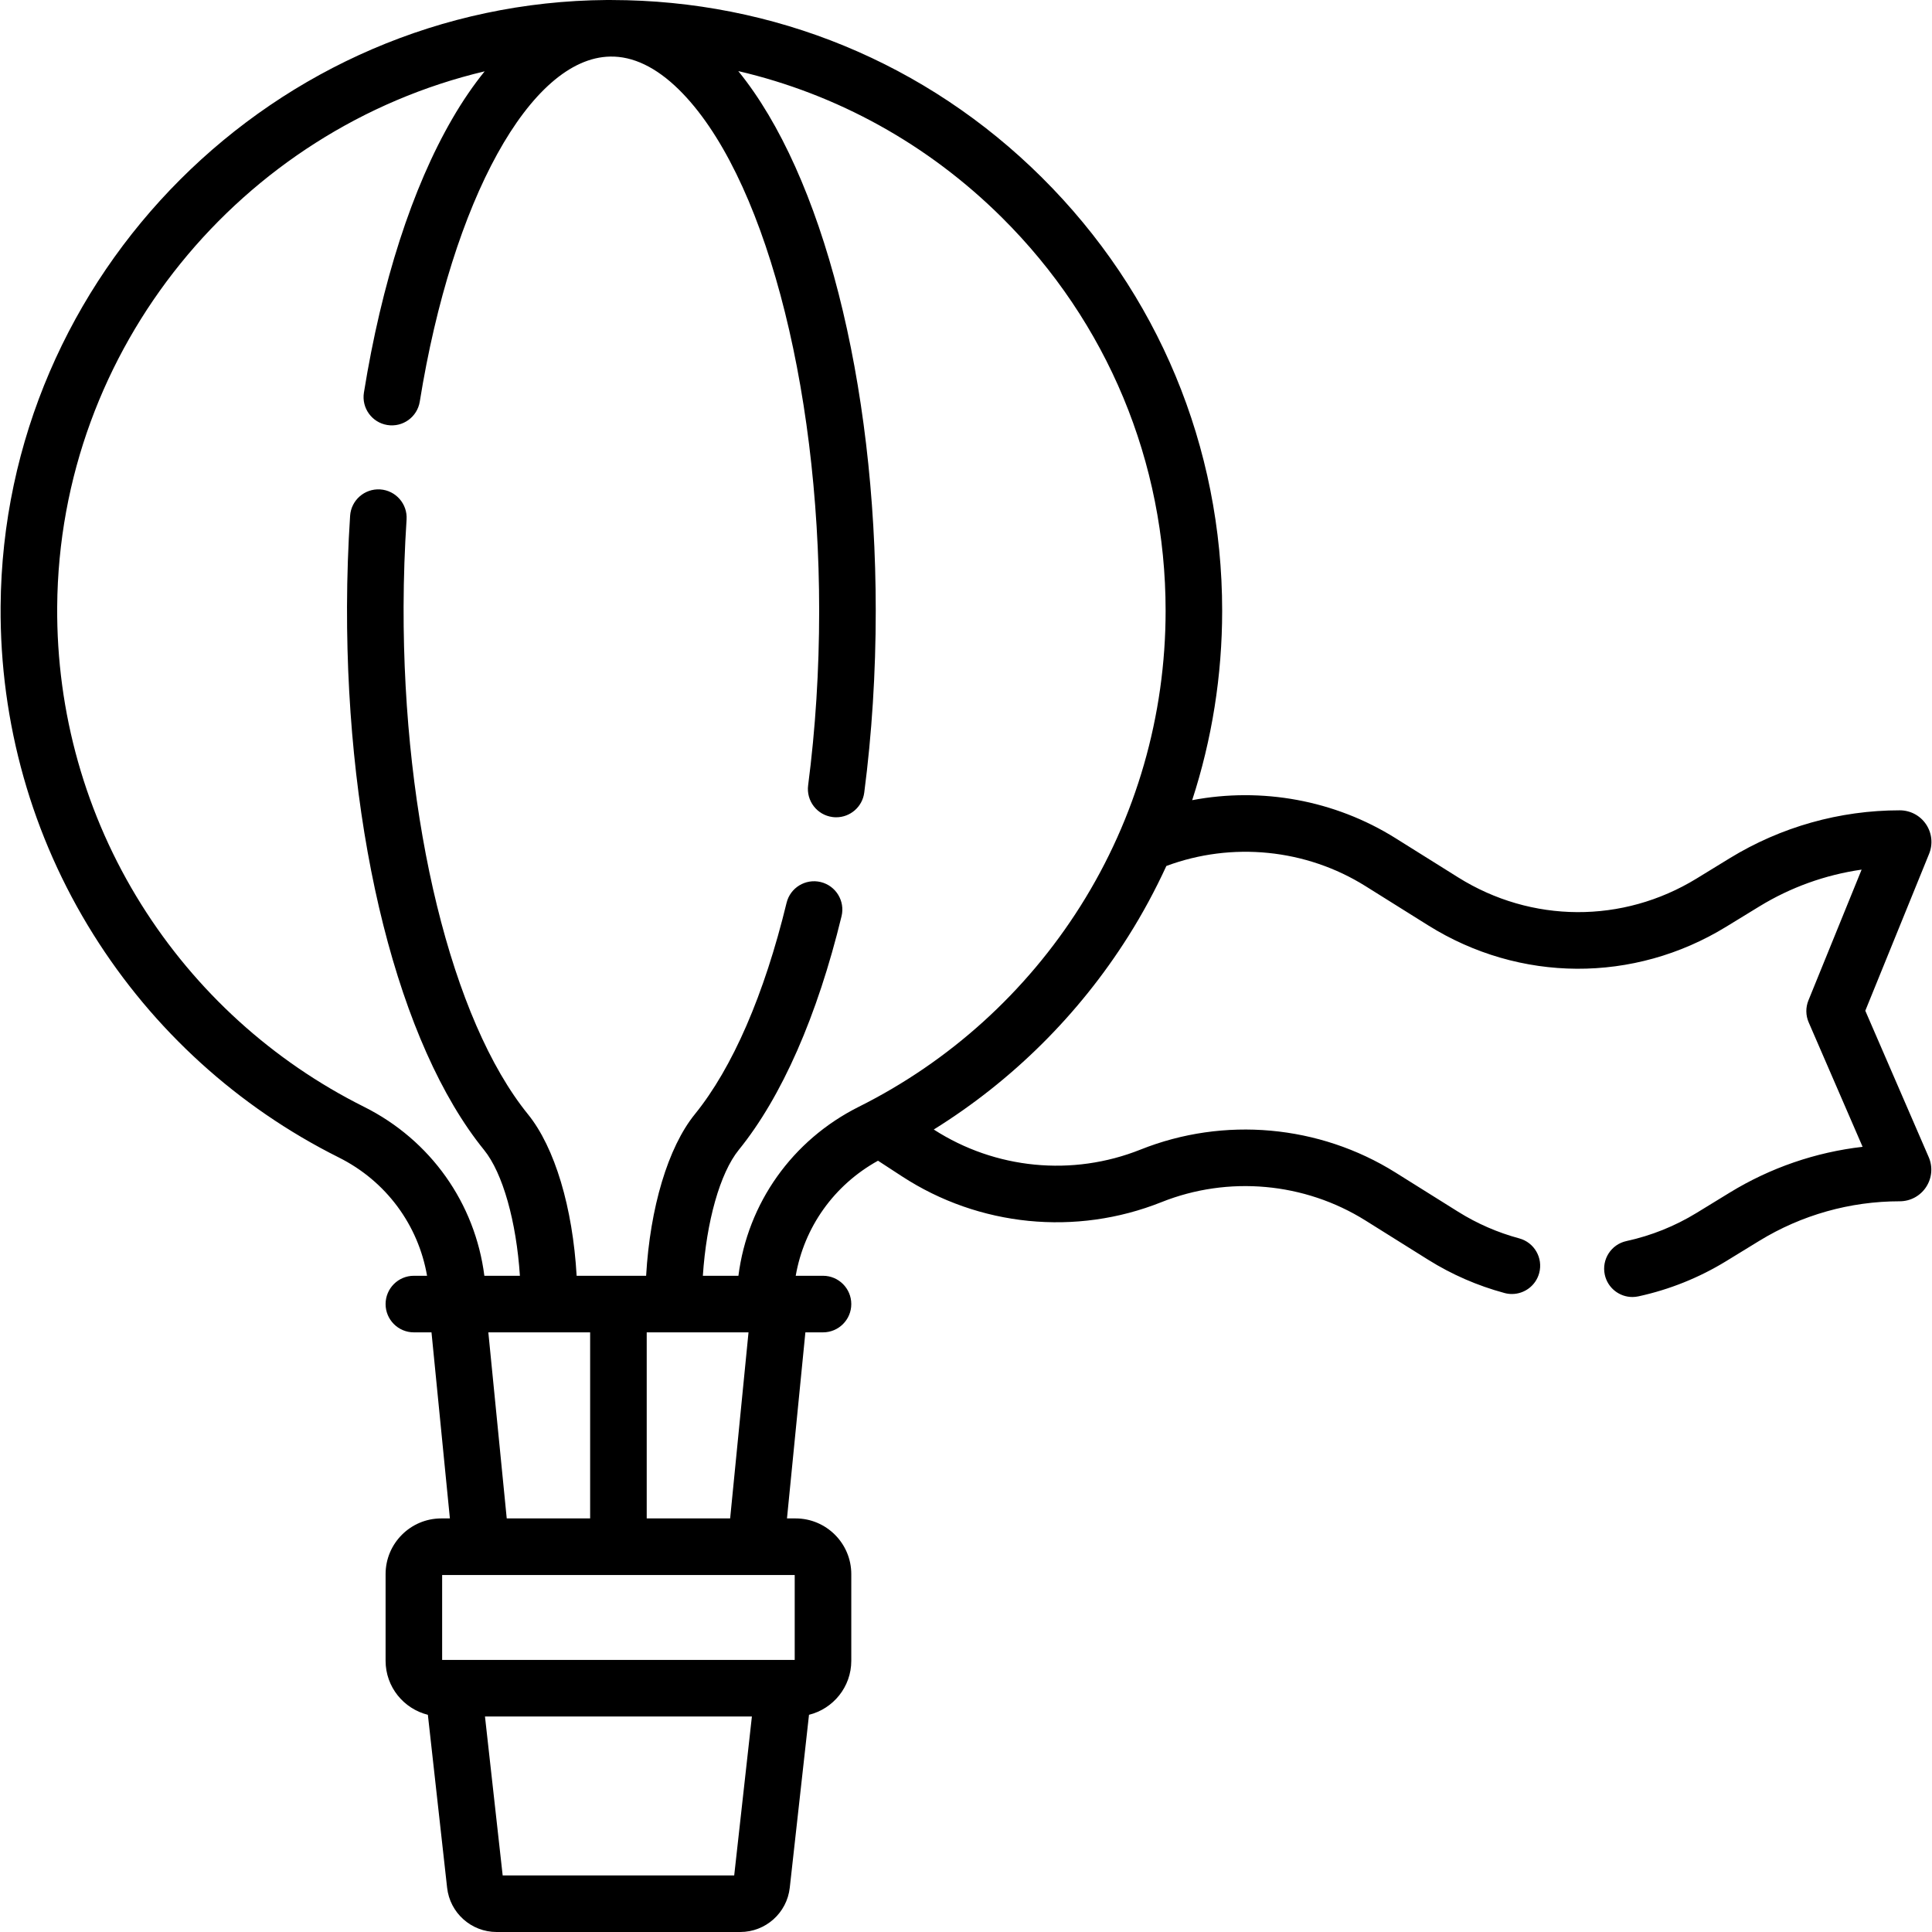
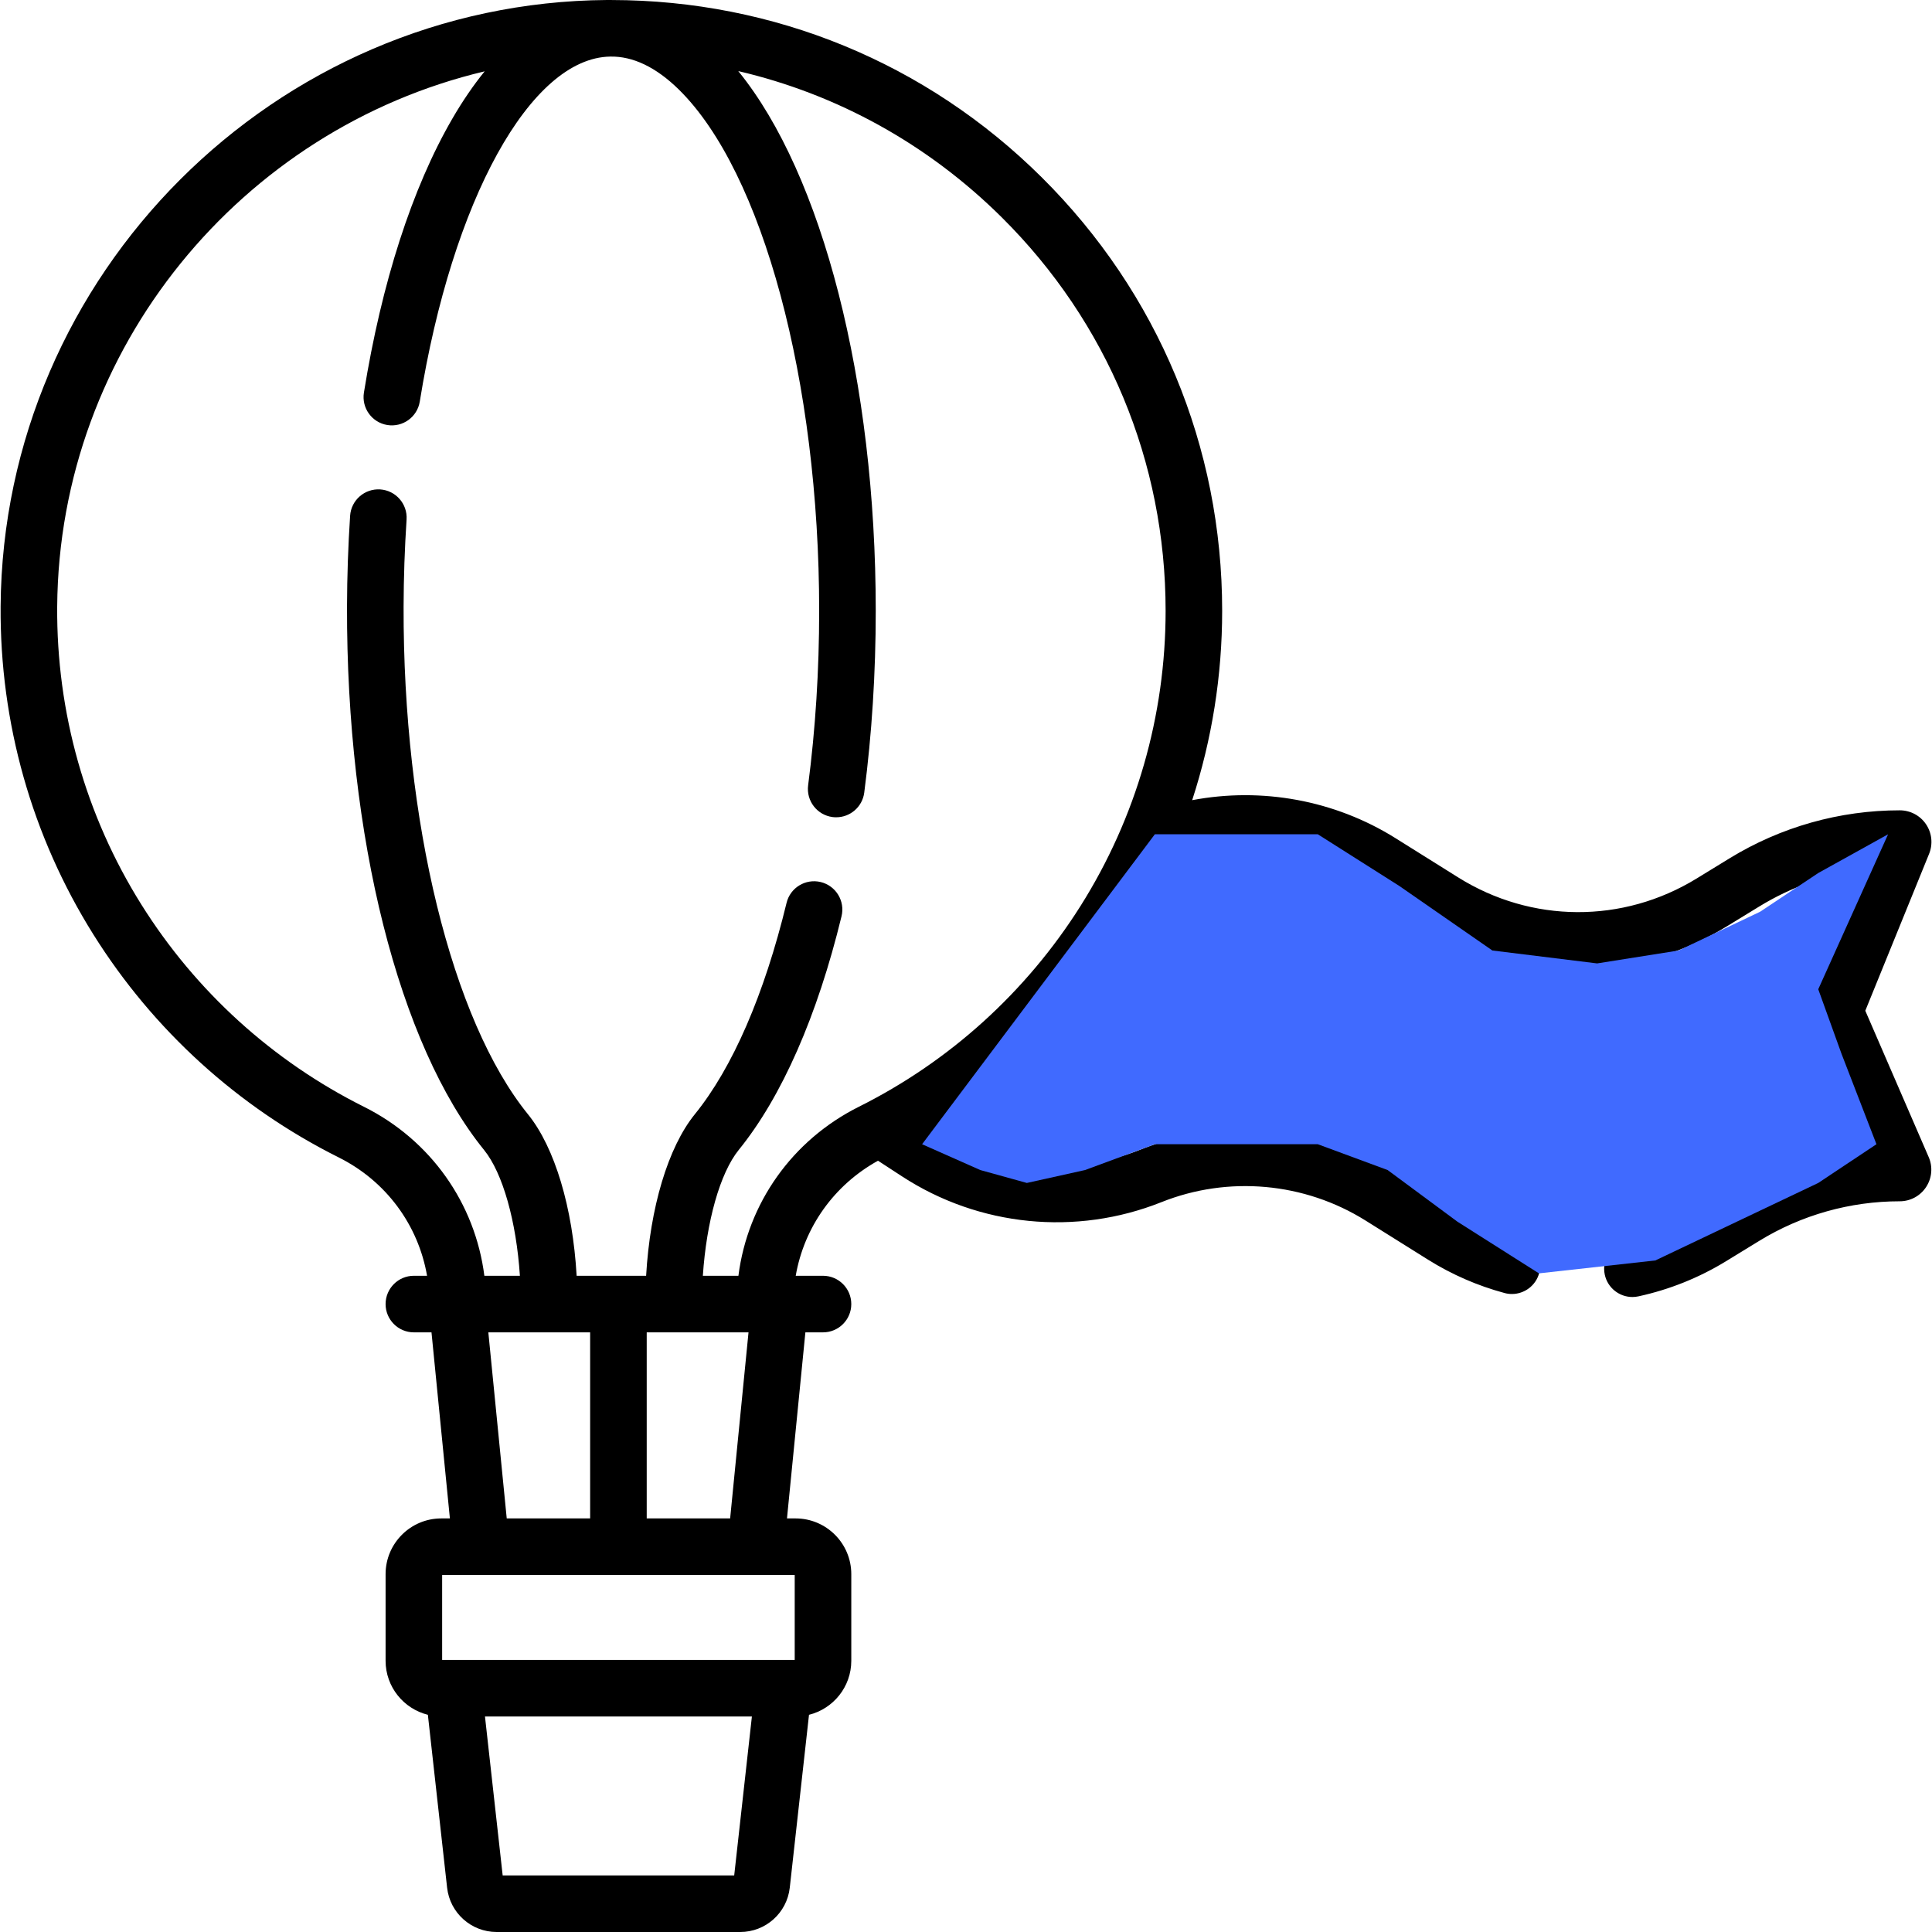
<svg xmlns="http://www.w3.org/2000/svg" width="88" height="88" viewBox="0 0 88 88" fill="none">
-   <path d="M84.962 46.037L87.868 38.891C88.049 38.446 87.997 37.943 87.729 37.545C87.461 37.147 87.015 36.909 86.529 36.909C83.795 36.909 81.117 37.664 78.785 39.092L77.274 40.018C73.915 42.075 69.756 42.054 66.417 39.964L63.564 38.178C60.793 36.443 57.466 35.846 54.302 36.447C55.203 33.68 55.668 30.772 55.668 27.82C55.668 20.352 52.75 13.34 47.45 8.078C42.2 2.865 35.25 0.01 27.856 0.001C27.82 0.001 27.784 -0 27.747 0C27.744 0 27.741 0.001 27.738 0.001C27.707 0.001 27.677 -2.21505e-05 27.647 0C12.527 0.107 0.138 12.495 0.028 27.614C-0.01 32.922 1.451 38.093 4.255 42.567C6.98 46.918 10.844 50.429 15.43 52.72C17.589 53.798 19.052 55.798 19.452 58.11H18.851C18.14 58.11 17.563 58.687 17.563 59.399C17.563 60.11 18.14 60.687 18.851 60.687H19.654L20.492 69.162H20.1C18.701 69.162 17.563 70.3 17.563 71.699V75.647C17.563 76.835 18.384 77.832 19.489 78.107L20.365 85.98C20.493 87.132 21.464 88 22.622 88H33.716C34.874 88 35.845 87.132 35.973 85.98L36.849 78.107C37.953 77.832 38.775 76.835 38.775 75.647V71.699C38.775 70.3 37.637 69.162 36.238 69.162H35.846L36.684 60.687H37.487C38.198 60.687 38.775 60.11 38.775 59.399C38.775 58.687 38.198 58.11 37.487 58.11H36.244C36.627 55.901 37.985 53.979 39.992 52.869L41.084 53.581C44.593 55.87 49.011 56.309 52.903 54.756C55.945 53.541 59.42 53.854 62.197 55.593L65.05 57.379C66.127 58.053 67.297 58.563 68.528 58.895C68.641 58.926 68.754 58.94 68.865 58.94C69.433 58.94 69.953 58.562 70.108 57.987C70.293 57.3 69.887 56.593 69.2 56.407C68.214 56.141 67.278 55.733 66.417 55.194L63.564 53.408C60.093 51.235 55.75 50.844 51.947 52.363C48.849 53.599 45.334 53.256 42.532 51.448C46.101 49.228 49.135 46.223 51.393 42.645C52.044 41.614 52.62 40.544 53.126 39.444C56.115 38.331 59.487 38.666 62.197 40.362L65.05 42.148C69.222 44.76 74.422 44.786 78.62 42.215L80.131 41.29C81.559 40.415 83.146 39.846 84.794 39.61L82.371 45.568C82.241 45.888 82.245 46.248 82.382 46.565L84.839 52.236C82.699 52.481 80.633 53.191 78.785 54.323L77.274 55.248C76.288 55.851 75.214 56.282 74.081 56.529C73.386 56.68 72.945 57.366 73.096 58.062C73.227 58.665 73.761 59.077 74.354 59.077C74.444 59.077 74.536 59.067 74.629 59.047C76.044 58.739 77.387 58.2 78.62 57.446L80.131 56.52C82.057 55.34 84.27 54.717 86.529 54.717C87.016 54.717 87.466 54.474 87.732 54.067C87.999 53.66 88.043 53.151 87.85 52.705L84.962 46.037ZM22.243 60.687H25.014H26.88V69.162H23.081L22.243 60.687ZM33.442 85.423H22.896L22.09 78.184H34.248L33.442 85.423ZM36.198 75.608H35.687H20.65H20.139V71.739H36.198V75.608H36.198ZM29.457 69.162V60.687H30.682H34.094L33.257 69.162H29.457ZM39.121 50.411C36.077 51.933 34.054 54.812 33.634 58.11H32.014C32.177 55.645 32.793 53.433 33.651 52.374C35.609 49.959 37.227 46.279 38.331 41.733C38.499 41.041 38.074 40.344 37.383 40.176C36.691 40.009 35.994 40.433 35.827 41.125C34.812 45.303 33.368 48.632 31.649 50.752C30.425 52.262 29.609 55.009 29.43 58.11H27.848H26.265C26.087 55.008 25.272 52.263 24.049 50.755C20.578 46.478 18.355 37.399 18.383 27.627C18.387 26.303 18.433 24.969 18.519 23.663C18.565 22.953 18.027 22.339 17.317 22.292C16.608 22.247 15.994 22.783 15.947 23.494C15.858 24.854 15.81 26.242 15.806 27.62C15.776 38.108 18.167 47.596 22.048 52.379C22.904 53.434 23.519 55.645 23.681 58.111H22.062C21.642 54.811 19.622 51.934 16.581 50.414C12.419 48.335 8.912 45.149 6.438 41.2C3.895 37.141 2.57 32.449 2.605 27.633C2.691 15.833 11.019 5.868 22.076 3.249C21.563 3.881 21.069 4.602 20.6 5.411C18.775 8.557 17.383 12.87 16.576 17.882C16.463 18.585 16.941 19.246 17.643 19.359C18.346 19.472 19.007 18.994 19.12 18.292C20.6 9.102 24.166 2.64 27.792 2.577C28.831 2.555 29.888 3.064 30.922 4.08C34.744 7.837 37.312 17.377 37.312 27.82C37.312 30.53 37.143 33.205 36.809 35.772C36.718 36.477 37.215 37.124 37.921 37.215C37.977 37.223 38.033 37.226 38.089 37.226C38.726 37.226 39.28 36.753 39.365 36.104C39.713 33.428 39.889 30.64 39.889 27.82C39.889 17.355 37.461 7.948 33.627 3.238C38.131 4.288 42.268 6.565 45.634 9.906C50.443 14.681 53.092 21.043 53.092 27.82C53.092 32.598 51.751 37.249 49.214 41.27C46.744 45.184 43.254 48.345 39.121 50.411Z" fill="black" />
+   <path d="M84.962 46.037L87.868 38.891C88.049 38.446 87.997 37.943 87.729 37.545C87.461 37.147 87.015 36.909 86.529 36.909C83.795 36.909 81.117 37.664 78.785 39.092L77.274 40.018C73.915 42.075 69.756 42.054 66.417 39.964L63.564 38.178C60.793 36.443 57.466 35.846 54.302 36.447C55.203 33.68 55.668 30.772 55.668 27.82C55.668 20.352 52.75 13.34 47.45 8.078C42.2 2.865 35.25 0.01 27.856 0.001C27.82 0.001 27.784 -0 27.747 0C27.744 0 27.741 0.001 27.738 0.001C27.707 0.001 27.677 -2.21505e-05 27.647 0C12.527 0.107 0.138 12.495 0.028 27.614C-0.01 32.922 1.451 38.093 4.255 42.567C6.98 46.918 10.844 50.429 15.43 52.72C17.589 53.798 19.052 55.798 19.452 58.11H18.851C18.14 58.11 17.563 58.687 17.563 59.399C17.563 60.11 18.14 60.687 18.851 60.687H19.654L20.492 69.162H20.1C18.701 69.162 17.563 70.3 17.563 71.699V75.647C17.563 76.835 18.384 77.832 19.489 78.107L20.365 85.98C20.493 87.132 21.464 88 22.622 88H33.716C34.874 88 35.845 87.132 35.973 85.98L36.849 78.107C37.953 77.832 38.775 76.835 38.775 75.647V71.699C38.775 70.3 37.637 69.162 36.238 69.162H35.846L36.684 60.687H37.487C38.198 60.687 38.775 60.11 38.775 59.399C38.775 58.687 38.198 58.11 37.487 58.11H36.244C36.627 55.901 37.985 53.979 39.992 52.869L41.084 53.581C44.593 55.87 49.011 56.309 52.903 54.756C55.945 53.541 59.42 53.854 62.197 55.593L65.05 57.379C66.127 58.053 67.297 58.563 68.528 58.895C68.641 58.926 68.754 58.94 68.865 58.94C69.433 58.94 69.953 58.562 70.108 57.987C70.293 57.3 69.887 56.593 69.2 56.407C68.214 56.141 67.278 55.733 66.417 55.194L63.564 53.408C60.093 51.235 55.75 50.844 51.947 52.363C48.849 53.599 45.334 53.256 42.532 51.448C46.101 49.228 49.135 46.223 51.393 42.645C52.044 41.614 52.62 40.544 53.126 39.444C56.115 38.331 59.487 38.666 62.197 40.362L65.05 42.148C69.222 44.76 74.422 44.786 78.62 42.215L80.131 41.29C81.559 40.415 83.146 39.846 84.794 39.61L82.371 45.568C82.241 45.888 82.245 46.248 82.382 46.565L84.839 52.236C82.699 52.481 80.633 53.191 78.785 54.323L77.274 55.248C76.288 55.851 75.214 56.282 74.081 56.529C73.386 56.68 72.945 57.366 73.096 58.062C73.227 58.665 73.761 59.077 74.354 59.077C74.444 59.077 74.536 59.067 74.629 59.047C76.044 58.739 77.387 58.2 78.62 57.446L80.131 56.52C82.057 55.34 84.27 54.717 86.529 54.717C87.016 54.717 87.466 54.474 87.732 54.067C87.999 53.66 88.043 53.151 87.85 52.705L84.962 46.037ZM22.243 60.687H25.014H26.88V69.162H23.081L22.243 60.687ZM33.442 85.423H22.896L22.09 78.184H34.248L33.442 85.423ZM36.198 75.608H35.687H20.65H20.139V71.739H36.198V75.608H36.198ZM29.457 69.162V60.687H30.682H34.094L33.257 69.162H29.457ZM39.121 50.411C36.077 51.933 34.054 54.812 33.634 58.11H32.014C32.177 55.645 32.793 53.433 33.651 52.374C35.609 49.959 37.227 46.279 38.331 41.733C38.499 41.041 38.074 40.344 37.383 40.176C36.691 40.009 35.994 40.433 35.827 41.125C34.812 45.303 33.368 48.632 31.649 50.752C30.425 52.262 29.609 55.009 29.43 58.11H27.848H26.265C26.087 55.008 25.272 52.263 24.049 50.755C20.578 46.478 18.355 37.399 18.383 27.627C18.387 26.303 18.433 24.969 18.519 23.663C18.565 22.953 18.027 22.339 17.317 22.292C16.608 22.247 15.994 22.783 15.947 23.494C15.858 24.854 15.81 26.242 15.806 27.62C15.776 38.108 18.167 47.596 22.048 52.379C22.904 53.434 23.519 55.645 23.681 58.111H22.062C21.642 54.811 19.622 51.934 16.581 50.414C12.419 48.335 8.912 45.149 6.438 41.2C3.895 37.141 2.57 32.449 2.605 27.633C2.691 15.833 11.019 5.868 22.076 3.249C21.563 3.881 21.069 4.602 20.6 5.411C18.775 8.557 17.383 12.87 16.576 17.882C16.463 18.585 16.941 19.246 17.643 19.359C18.346 19.472 19.007 18.994 19.12 18.292C20.6 9.102 24.166 2.64 27.792 2.577C28.831 2.555 29.888 3.064 30.922 4.08C34.744 7.837 37.312 17.377 37.312 27.82C37.312 30.53 37.143 33.205 36.809 35.772C36.718 36.477 37.215 37.124 37.921 37.216C37.977 37.223 38.033 37.226 38.089 37.226C38.726 37.226 39.28 36.753 39.365 36.104C39.713 33.428 39.889 30.64 39.889 27.82C39.889 17.355 37.461 7.948 33.627 3.238C38.131 4.288 42.268 6.565 45.634 9.906C50.443 14.681 53.092 21.043 53.092 27.82C53.092 32.598 51.751 37.249 49.214 41.27C46.744 45.184 43.254 48.345 39.121 50.411V50.411Z" fill="black" />
+   <path d="M44.651 53.294L42 52.118L52.602 38H54.193H57.373H60.024L63.735 40.353L67.976 43.294L72.747 43.882L76.458 43.294L80.169 41.529L82.819 39.765L86 38L82.819 45.059L83.879 48L85.47 52.118L82.819 53.882L79.108 55.647L75.398 57.412L70.096 58L66.385 55.647L63.205 53.294L60.024 52.118H56.843H52.602L49.422 53.294L46.771 53.882L44.651 53.294Z" fill="#406AFF" />
</svg>
